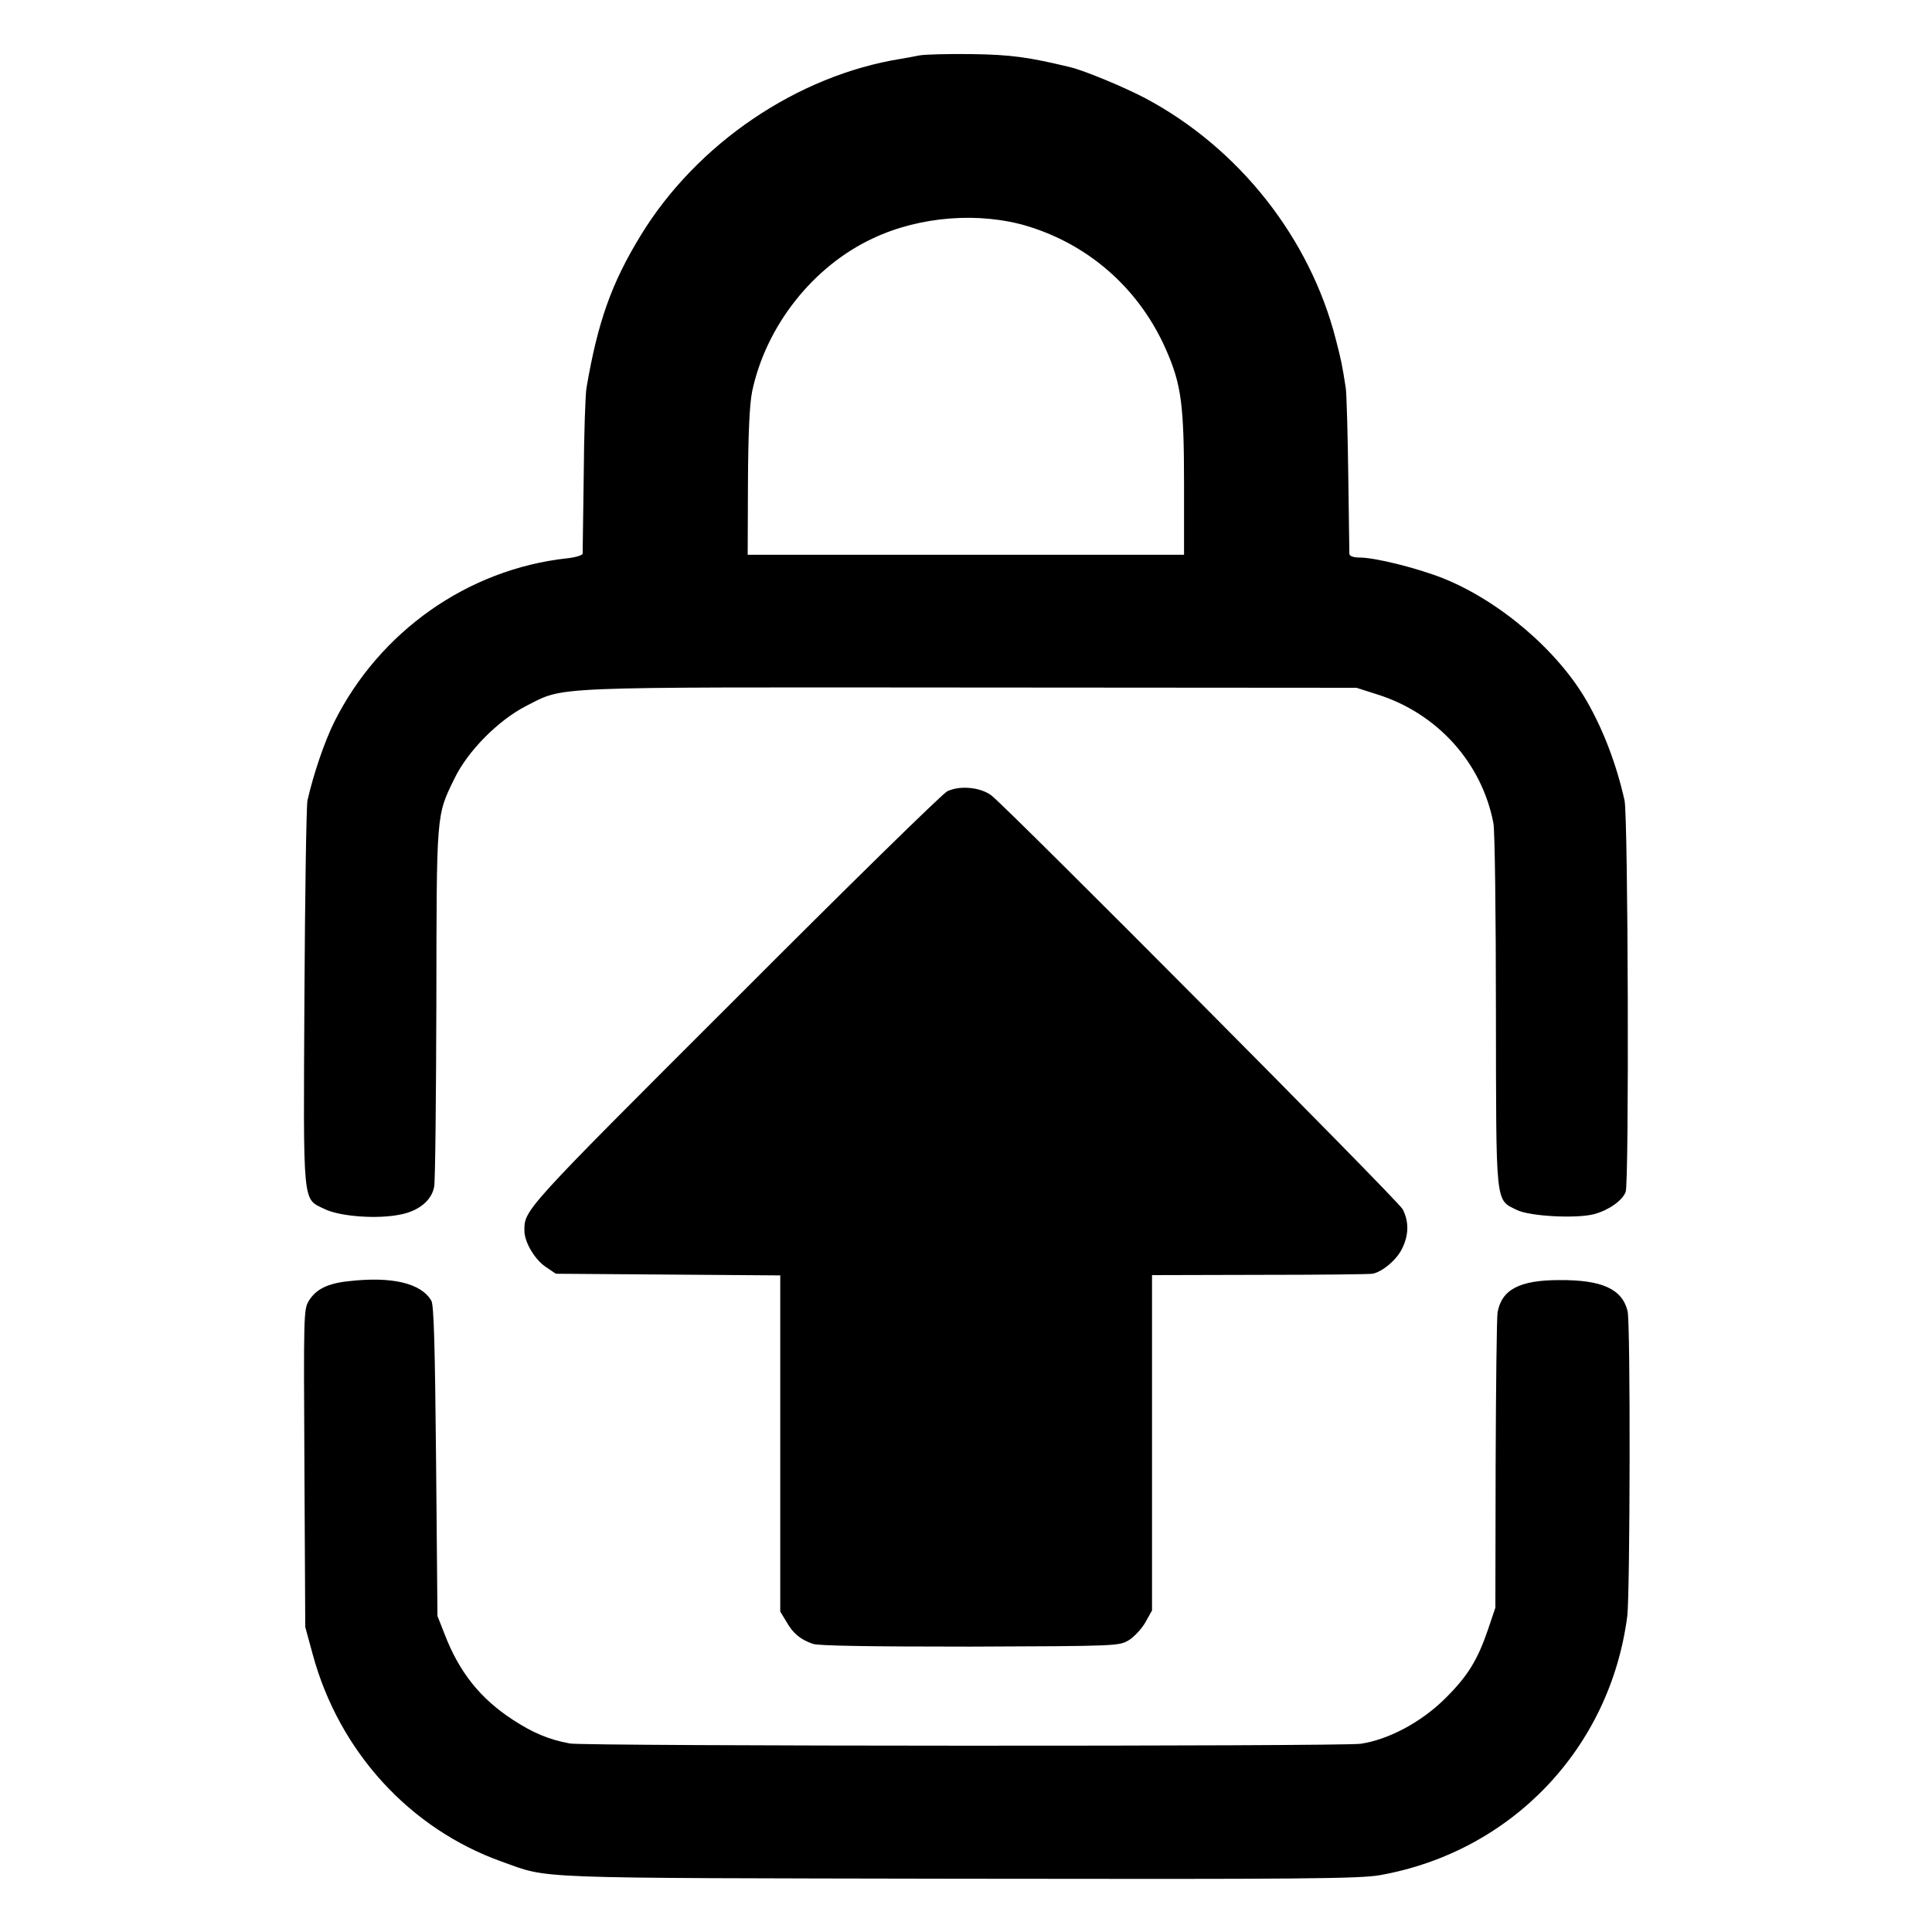
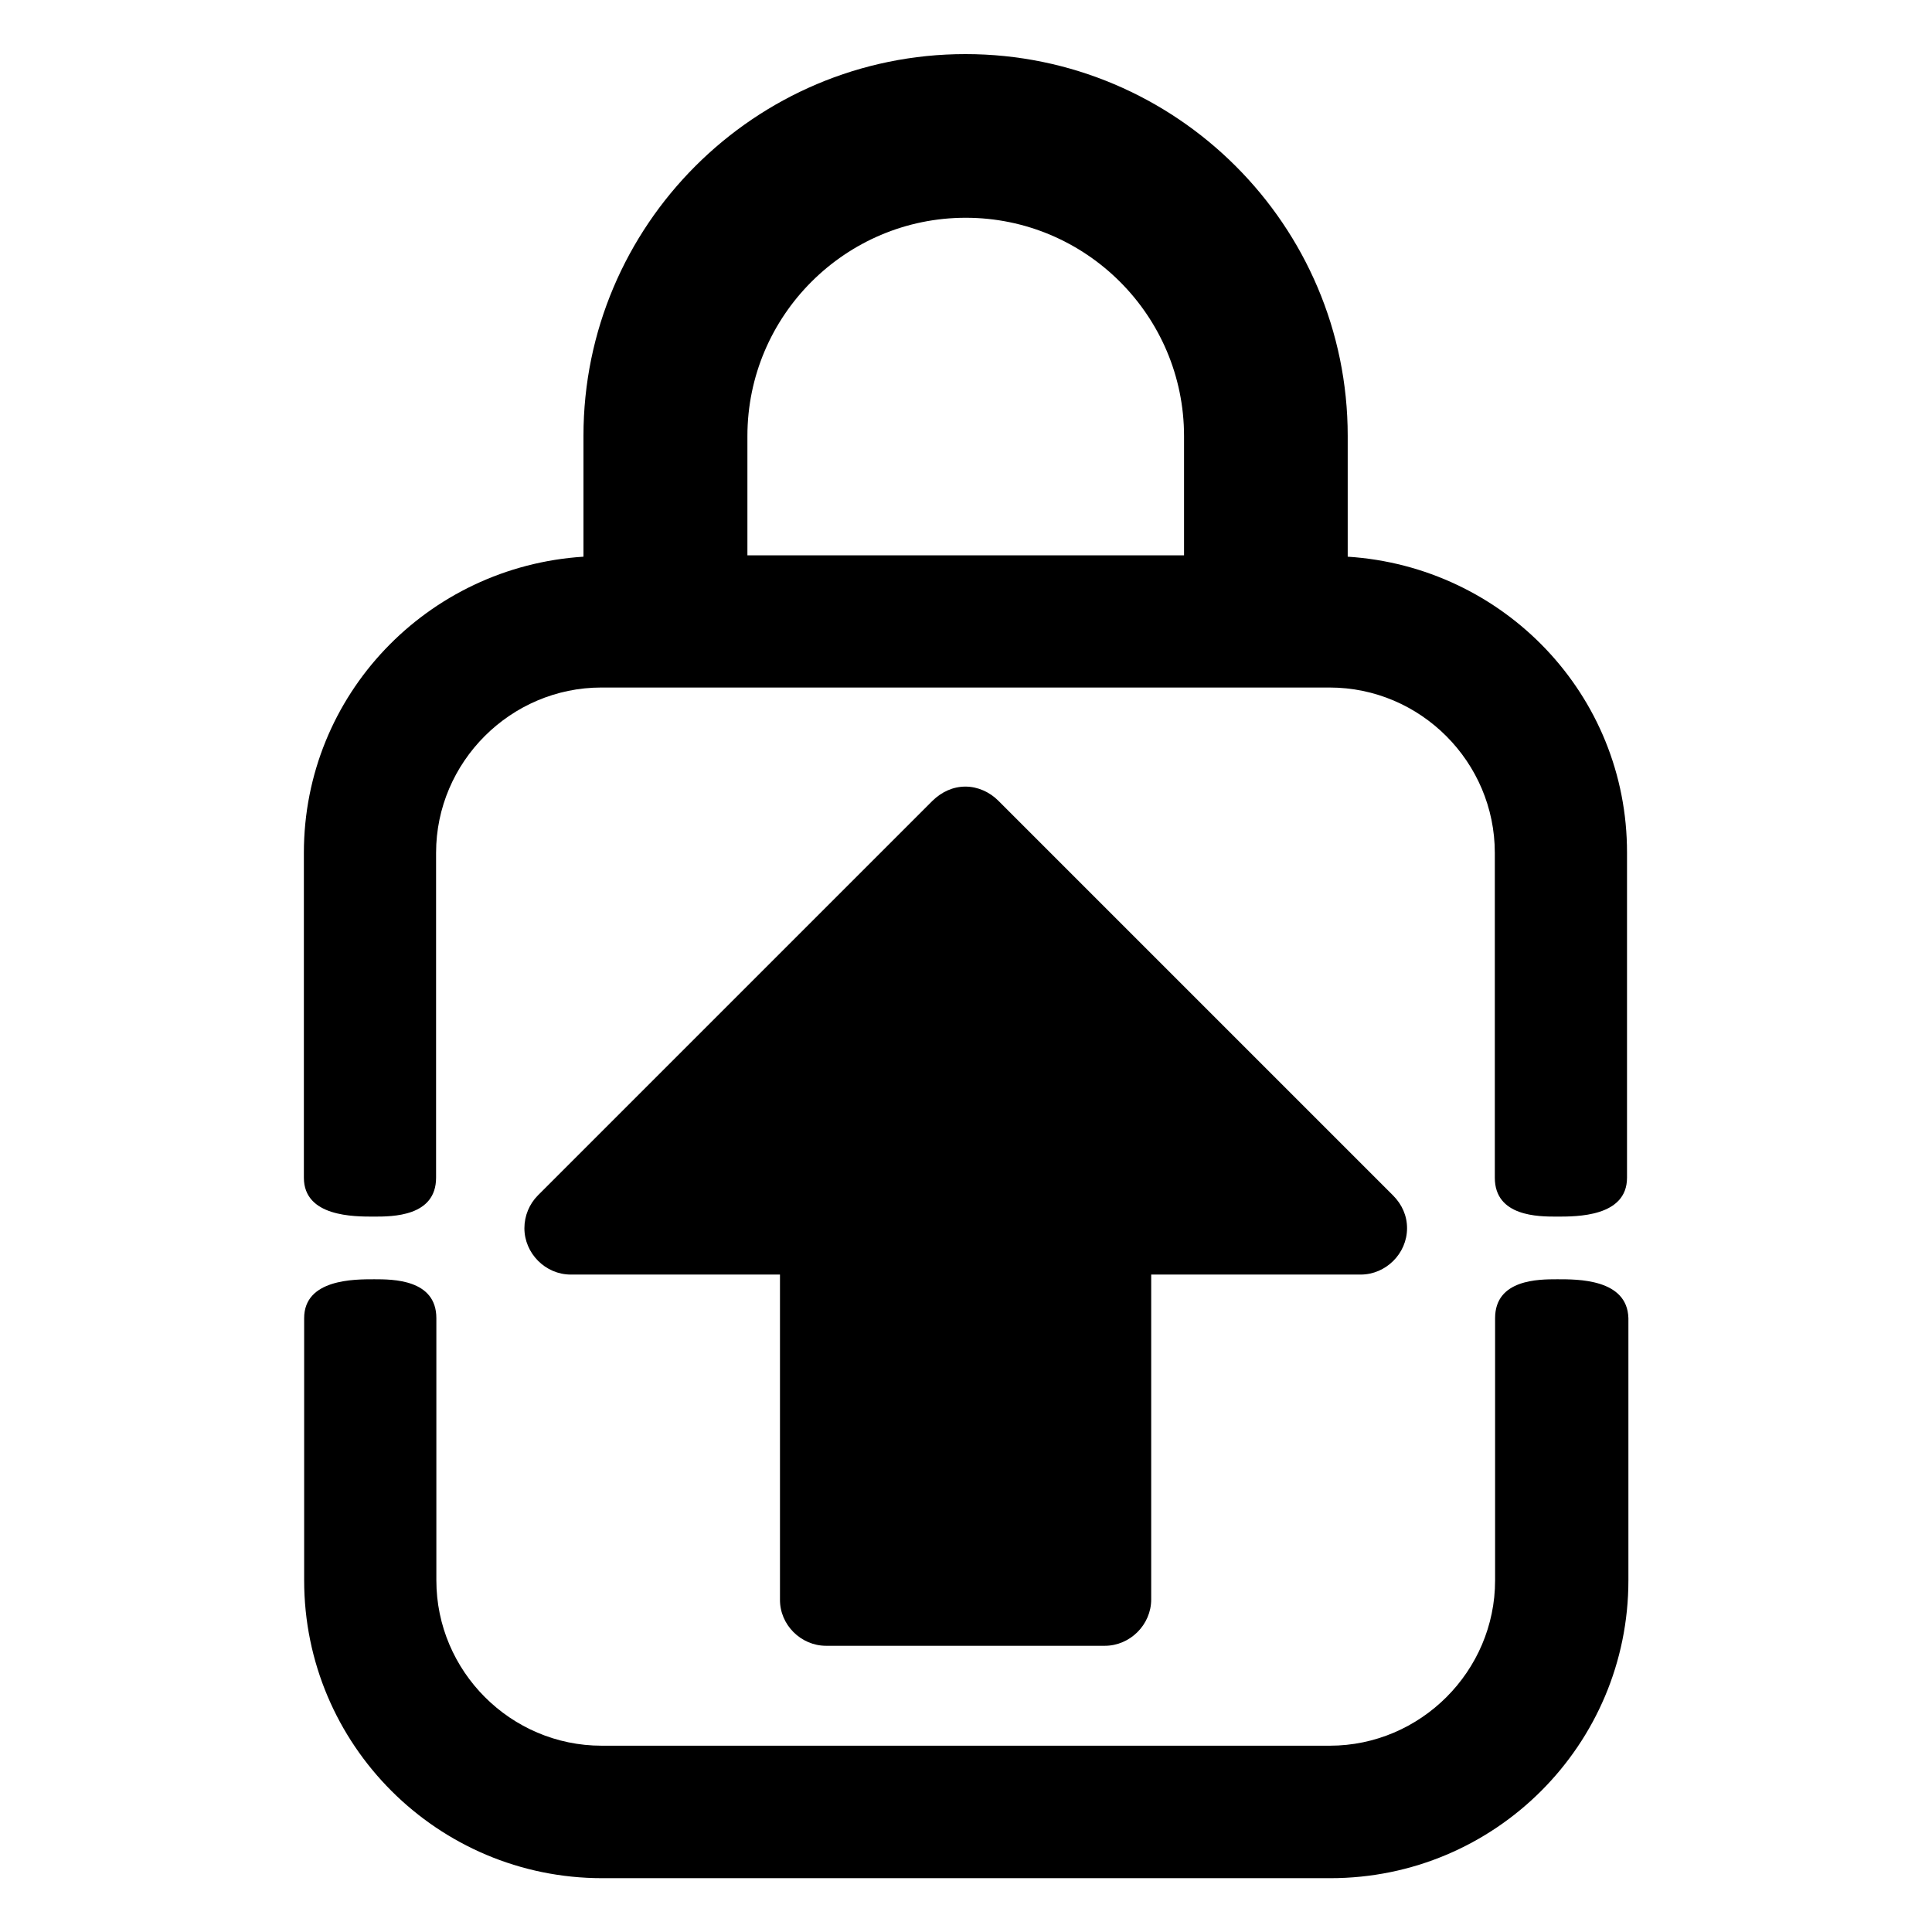
- <svg xmlns="http://www.w3.org/2000/svg" version="1.0" width="700pt" height="700pt" viewBox="0 0 700 700" preserveAspectRatio="xMidYMid meet">
-   <g transform="translate(0,700) scale(0.1,-0.1)" fill="#000000" stroke="none">
-     <path d="M3330 6799 c-19 -4 -48 -9 -65 -12 -376 -60 -740 -307 -943 -639 -106 -173 -156 -313 -197 -553 -4 -22 -9 -164 -10 -315 -2 -151 -4 -280 -4 -286 -1 -6 -27 -14 -58 -17 -359 -40 -678 -265 -842 -593 -36 -73 -75 -188 -97 -284 -4 -19 -9 -340 -11 -712 -4 -770 -8 -729 74 -769 56 -27 193 -37 276 -19 65 13 111 51 120 100 4 17 7 315 8 663 1 698 -1 680 66 817 48 99 158 210 259 262 143 72 55 68 1612 67 l1397 -1 75 -24 c217 -68 379 -247 421 -467 5 -26 9 -333 9 -681 1 -712 -3 -681 76 -720 46 -23 216 -32 280 -15 52 14 101 48 114 80 13 30 9 1362 -4 1419 -29 130 -77 256 -137 360 -105 183 -316 363 -521 445 -94 37 -245 75 -303 75 -21 0 -35 5 -36 13 0 6 -2 136 -4 287 -2 151 -6 293 -9 314 -13 84 -17 103 -36 176 -94 368 -351 694 -692 875 -74 39 -216 98 -268 111 -153 37 -217 46 -360 48 -85 1 -171 -1 -190 -5z m395 -619 c227 -70 407 -232 502 -452 53 -122 63 -196 63 -484 l0 -254 -790 0 -791 0 1 263 c1 183 6 282 15 328 50 238 221 455 439 556 170 80 386 96 561 43z" />
-     <path d="M3432 4133 c-17 -8 -364 -348 -771 -756 -766 -765 -761 -760 -761 -836 0 -41 37 -104 77 -131 l37 -25 406 -3 407 -3 0 -609 0 -609 23 -38 c24 -42 50 -63 95 -79 20 -7 200 -10 570 -10 537 2 540 2 576 24 19 12 46 41 59 64 l24 43 0 608 0 607 391 1 c214 0 398 2 408 4 36 7 88 51 107 91 25 50 25 99 2 143 -17 32 -1426 1449 -1490 1499 -40 30 -114 37 -160 15z" />
-     <path d="M1263 2358 c-76 -8 -118 -29 -144 -71 -19 -31 -19 -50 -16 -607 l3 -575 27 -99 c95 -351 351 -632 685 -751 177 -63 75 -59 1657 -62 1248 -2 1451 0 1525 13 477 85 834 460 896 939 10 85 12 1063 1 1105 -20 80 -93 113 -247 112 -144 0 -209 -34 -224 -117 -3 -16 -6 -264 -7 -550 l-1 -520 -27 -80 c-38 -111 -74 -169 -156 -250 -86 -85 -204 -148 -305 -163 -63 -10 -2816 -9 -2865 1 -77 14 -135 39 -207 86 -118 77 -194 172 -247 310 l-26 66 -5 560 c-4 421 -8 565 -17 582 -37 64 -143 89 -300 71z" />
+ <svg xmlns="http://www.w3.org/2000/svg" version="1.1" id="Layer_2" x="0px" y="0px" viewBox="0 0 700 700" style="enable-background:new 0 0 700 700;" xml:space="preserve">
+   <style type="text/css">
+ 	.st0{display:none;}
+ 	.st1{display:inline;}
+ </style>
+   <g id="Logo">
+     <g>
+       <path d="M564.2,463.5c-6.7,0-22.5,0-22.5,14.1v95c0,32.9-27,59.9-59.9,59.9H218c-33,0-59.9-27-59.9-59.9v-95    c0-14.1-15.8-14.1-22.5-14.1c-7.2,0-25.4-0.1-25.4,14.1v95c0,59.5,48.3,107.9,108,107.9h263.8c59.7,0,108-48.3,108-107.9v-95    C589.6,463.3,571.5,463.5,564.2,463.5z" />
+       <path d="M488.3,201.7v-43.8c0-76.2-62.1-138.3-138.5-138.3S211.4,81.7,211.4,157.9v43.8c-56.5,3.6-101.3,50-101.3,107.3v117.7    c0,14.2,18.2,14.1,25.4,14.1c6.7,0,22.5,0,22.5-14.1V309c0-32.9,27-59.9,59.9-59.9h263.8c33,0,59.9,27,59.9,59.9v117.7    c0,14.1,15.8,14.1,22.5,14.1c7.2,0,25.4,0.1,25.4-14.1V309C589.6,251.7,544.8,205.3,488.3,201.7z M428.9,201.2H270.8V158    c0-43.6,35.5-79.1,79.1-79.1s79.1,35.5,79.1,79.1V201.2z" />
+       <path d="M299.3,596.3h101c9.1,0,16.8-7.6,16.8-16.8V461.8H493c9.1,0,16.8-7.6,16.8-16.8c0-4.5-1.8-8.6-5.1-11.9l-143-143    c-3.1-3.1-7.4-5.1-11.9-5.1s-8.6,1.9-11.9,5.1l-143,143c-3.1,3.1-4.9,7.4-4.9,11.9c0,9.1,7.6,16.8,16.8,16.8h75.8v117.7    C282.5,588.7,290.2,596.3,299.3,596.3z" />
+     </g>
+     <g class="st0">
+       <path class="st1" d="M213.6,460.7h72.1v112.1c0,8.7,7.2,16,16,16h96.1c8.7,0,16-7.2,16-16V460.7h72.1c8.7,0,16-7.2,16-16    c0-4.2-1.8-8.2-4.8-11.3L360.9,297.3c-3-3-7-4.8-11.3-4.8s-8.2,1.8-11.3,4.8L202.4,433.6c-3,3-4.8,7-4.8,11.3    C197.6,453.5,204.9,460.7,213.6,460.7z" />
+       <path class="st1" d="M564.2,463.5c-6.7,0-22.5,0-22.5,14.1v95c0,32.9-27,59.9-59.9,59.9H218c-33,0-59.9-27-59.9-59.9v-95    c0-14.1-15.8-14.1-22.5-14.1c-7.2,0-25.4-0.1-25.4,14.1v95c0,59.5,48.3,107.9,108,107.9h263.8c59.7,0,108-48.3,108-107.9v-95    C589.6,463.3,571.5,463.5,564.2,463.5z" />
+       <path class="st1" d="M488.3,201.4v-43.6c0-76.2-62.1-138.3-138.5-138.3S211.4,81.7,211.4,157.9v43.6    c-56.5,3.4-101.3,50.2-101.3,107.6v117.7c0,14.2,18.2,14.1,25.4,14.1c6.7,0,22.5,0,22.5-14.1V309c0-32.9,27-59.9,59.9-59.9h263.8    c33,0,59.9,27,59.9,59.9v117.7c0,14.1,15.8,14.1,22.5,14.1c7.2,0,25.4,0.1,25.4-14.1V309C589.6,251.7,544.8,204.9,488.3,201.4z     M349.9,78.8c43.6,0,79.1,35.5,79.1,79.1v43.3H270.8V158C270.8,114.3,306.3,78.8,349.9,78.8z" />
+     </g>
  </g>
</svg>
